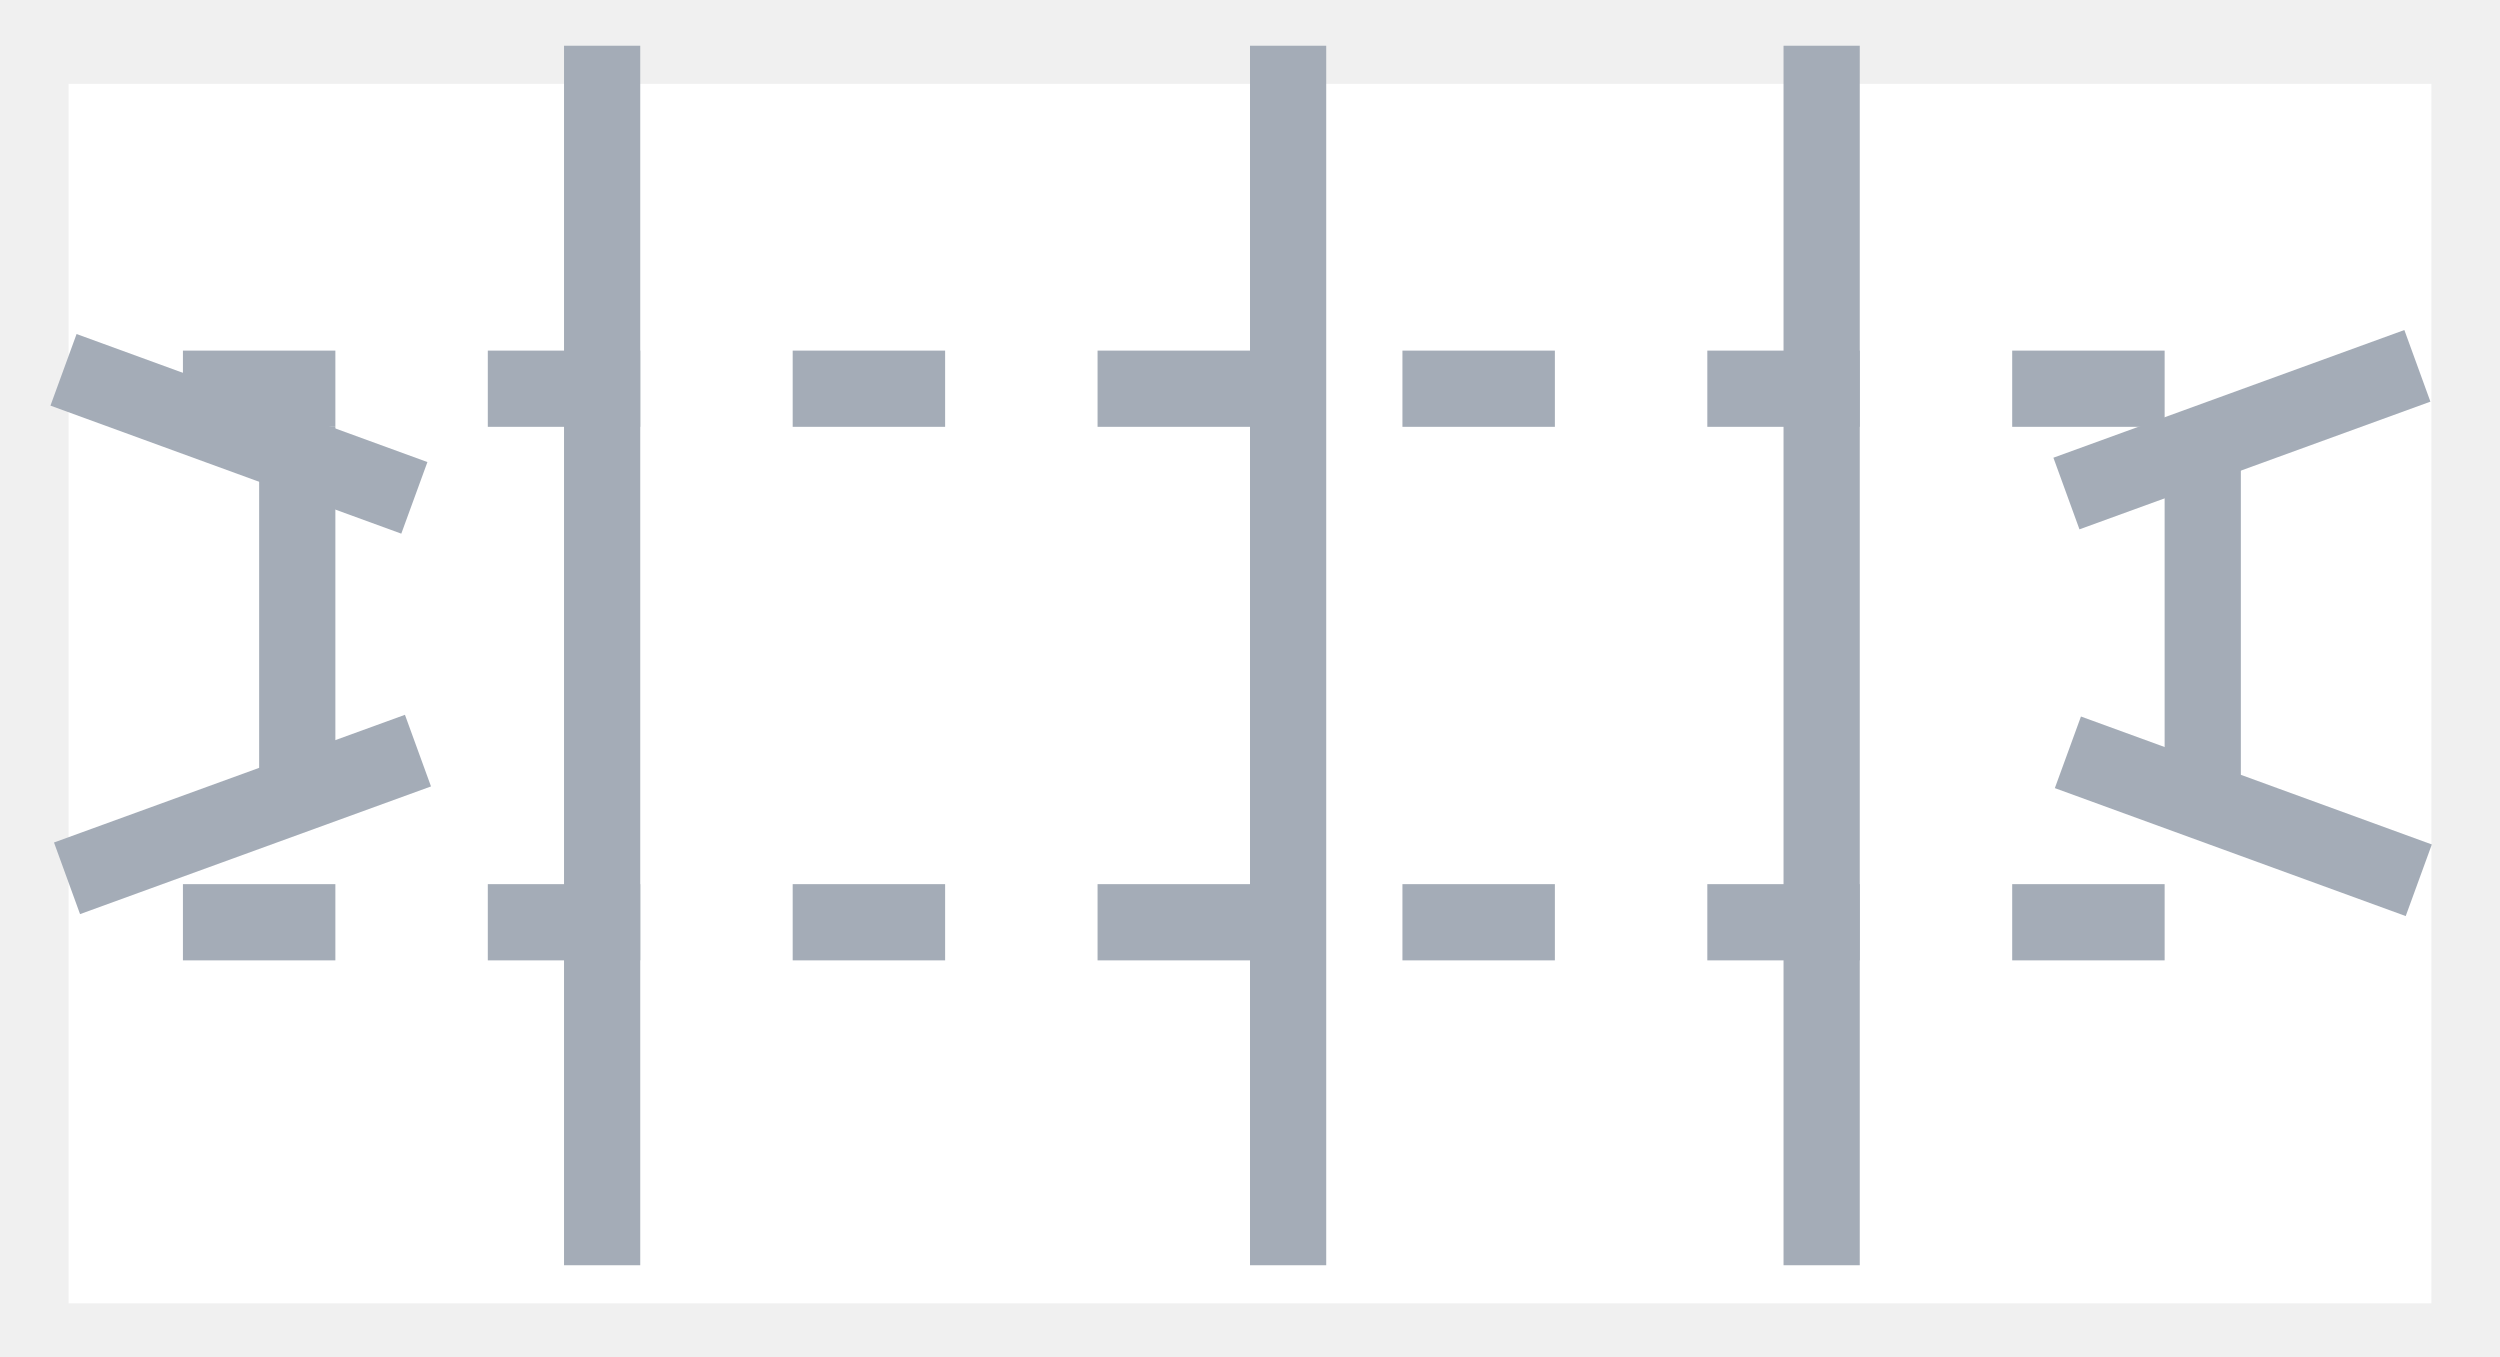
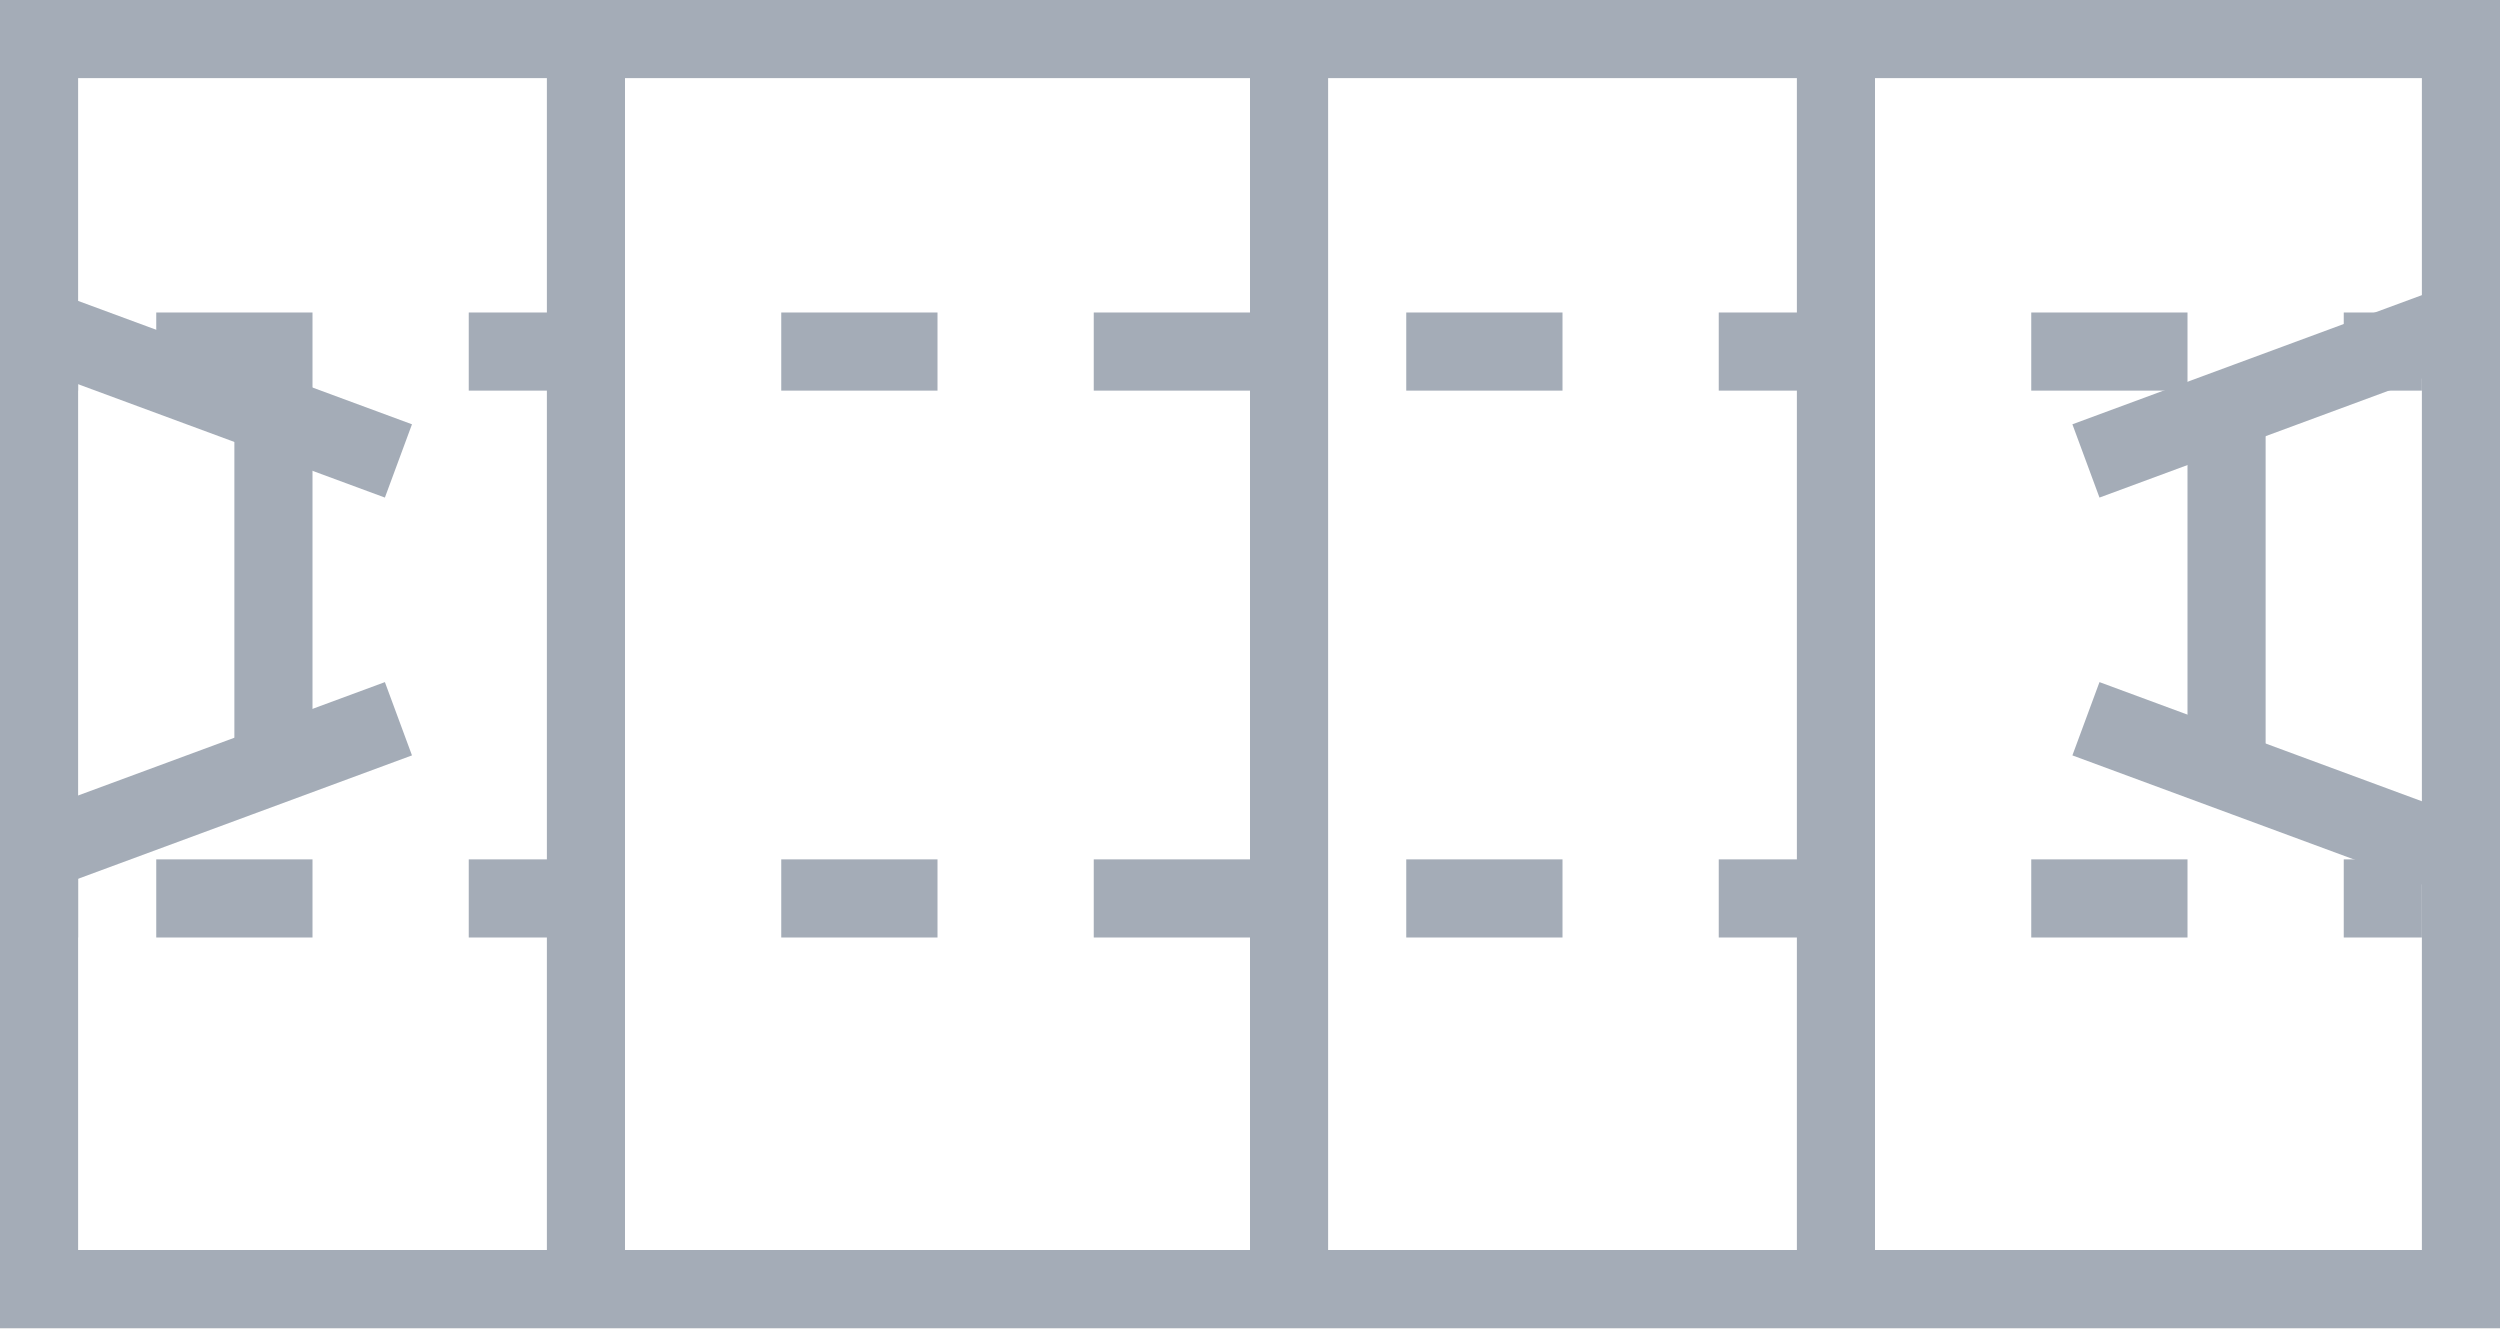
- <svg xmlns="http://www.w3.org/2000/svg" version="1.1" id="Слой_1" x="0px" y="0px" viewBox="0 0 32.8 17.8" style="enable-background:new 0 0 32.8 17.8;" xml:space="preserve">
+ <svg xmlns="http://www.w3.org/2000/svg" version="1.1" id="Слой_1" x="0px" y="0px" viewBox="0 0 32 17" style="enable-background:new 0 0 32 17;" xml:space="preserve">
  <style type="text/css">
	.st0{fill:#FFFFFF;}
- 	.st1{fill:#A4ACB7;}
+ 	.st1{fill:none;stroke:#A4ACB7;stroke-miterlimit:10;}
+ 	.st2{fill:none;stroke:#A4ACB7;stroke-miterlimit:10;stroke-dasharray:2,2;}
</style>
-   <g id="XMLID_65_">
-     <rect x="0.9" y="1.1" class="st0" width="31" height="16" />
-   </g>
-   <g id="XMLID_64_">
-     <rect id="XMLID_90_" x="16.4" y="0.6" class="st1" width="1" height="16" />
-   </g>
-   <g id="XMLID_63_">
-     <rect id="XMLID_89_" x="7.4" y="0.6" class="st1" width="1" height="16" />
-   </g>
-   <g id="XMLID_62_">
-     <path id="XMLID_81_" class="st1" d="M28.4,5.6h-2v-1h2V5.6z M24.4,5.6h-2v-1h2V5.6z M20.4,5.6h-2v-1h2V5.6z M16.4,5.6h-2v-1h2V5.6z    M12.4,5.6h-2v-1h2V5.6z M8.4,5.6h-2v-1h2V5.6z M4.4,5.6h-2v-1h2V5.6z" />
-   </g>
-   <g id="XMLID_61_">
-     <path id="XMLID_73_" class="st1" d="M28.4,12.6h-2v-1h2V12.6z M24.4,12.6h-2v-1h2V12.6z M20.4,12.6h-2v-1h2V12.6z M16.4,12.6h-2v-1   h2V12.6z M12.4,12.6h-2v-1h2V12.6z M8.4,12.6h-2v-1h2V12.6z M4.4,12.6h-2v-1h2V12.6z" />
-   </g>
-   <g id="XMLID_60_">
-     <rect id="XMLID_72_" x="23.4" y="0.6" class="st1" width="1" height="16" />
-   </g>
-   <g id="XMLID_59_">
-     <rect id="XMLID_71_" x="28.9" y="3.2" transform="matrix(0.3419 0.9397 -0.9397 0.3419 24.6713 -23.9215)" class="st1" width="1" height="4.9" />
-   </g>
-   <g id="XMLID_58_">
-     <rect id="XMLID_70_" x="27" y="10.2" transform="matrix(0.9395 0.3426 -0.3426 0.9395 5.4301 -9.4325)" class="st1" width="4.9" height="1" />
-   </g>
-   <g id="XMLID_57_">
-     <rect id="XMLID_69_" x="28.4" y="5.6" class="st1" width="1" height="5" />
-   </g>
-   <g id="XMLID_56_">
-     <rect id="XMLID_68_" x="0.7" y="5.2" transform="matrix(0.9394 0.3428 -0.3428 0.9394 2.1297 -0.7424)" class="st1" width="4.9" height="1" />
-   </g>
-   <g id="XMLID_55_">
-     <rect id="XMLID_67_" x="2.7" y="8.2" transform="matrix(0.3419 0.9397 -0.9397 0.3419 12.0953 4.0374)" class="st1" width="1" height="4.9" />
-   </g>
-   <g id="XMLID_54_">
-     <rect id="XMLID_66_" x="3.4" y="5.6" class="st1" width="1" height="5" />
-   </g>
+   <rect id="XMLID_29_" x="0.5" y="0.5" class="st0" width="31" height="16" />
+   <rect id="XMLID_28_" x="0.5" y="0.5" class="st1" width="31" height="16" />
+   <line id="XMLID_27_" class="st0" x1="16.5" y1="0" x2="16.5" y2="16" />
+   <line id="XMLID_26_" class="st1" x1="16.5" y1="0" x2="16.5" y2="16" />
+   <line id="XMLID_25_" class="st0" x1="7.5" y1="0" x2="7.5" y2="16" />
+   <line id="XMLID_24_" class="st1" x1="7.5" y1="0" x2="7.5" y2="16" />
+   <line id="XMLID_23_" class="st0" x1="31" y1="4" x2="0" y2="4" />
+   <line id="XMLID_22_" class="st1" x1="31" y1="4.5" x2="30" y2="4.5" />
+   <line id="XMLID_21_" class="st2" x1="28" y1="4.5" x2="2" y2="4.5" />
+   <line id="XMLID_20_" class="st1" x1="1" y1="4.5" x2="0" y2="4.5" />
+   <line id="XMLID_19_" class="st0" x1="31" y1="12" x2="0" y2="12" />
+   <line id="XMLID_18_" class="st1" x1="31" y1="11.5" x2="30" y2="11.5" />
+   <line id="XMLID_17_" class="st2" x1="28" y1="11.5" x2="2" y2="11.5" />
+   <line id="XMLID_16_" class="st1" x1="1" y1="11.5" x2="0" y2="11.5" />
+   <line id="XMLID_15_" class="st0" x1="23.5" y1="0" x2="23.5" y2="16" />
+   <line id="XMLID_14_" class="st1" x1="23.5" y1="0" x2="23.5" y2="16" />
+   <line id="XMLID_13_" class="st0" x1="31.3" y1="4.2" x2="26.7" y2="5.9" />
+   <line id="XMLID_12_" class="st1" x1="31.3" y1="4.2" x2="26.7" y2="5.9" />
+   <line id="XMLID_11_" class="st0" x1="31.3" y1="10.9" x2="26.7" y2="9.2" />
+   <line id="XMLID_10_" class="st1" x1="31.3" y1="10.9" x2="26.7" y2="9.2" />
+   <line id="XMLID_9_" class="st0" x1="28.5" y1="5" x2="28.5" y2="10" />
+   <line id="XMLID_8_" class="st1" x1="28.5" y1="5" x2="28.5" y2="10" />
+   <line id="XMLID_7_" class="st0" x1="0.5" y1="4.2" x2="5.1" y2="5.9" />
+   <line id="XMLID_6_" class="st1" x1="0.5" y1="4.2" x2="5.1" y2="5.9" />
+   <line id="XMLID_5_" class="st0" x1="0.5" y1="10.9" x2="5.1" y2="9.2" />
+   <line id="XMLID_4_" class="st1" x1="0.5" y1="10.9" x2="5.1" y2="9.2" />
+   <line id="XMLID_3_" class="st0" x1="3.5" y1="5" x2="3.5" y2="10" />
+   <line id="XMLID_2_" class="st1" x1="3.5" y1="5" x2="3.5" y2="10" />
</svg>
